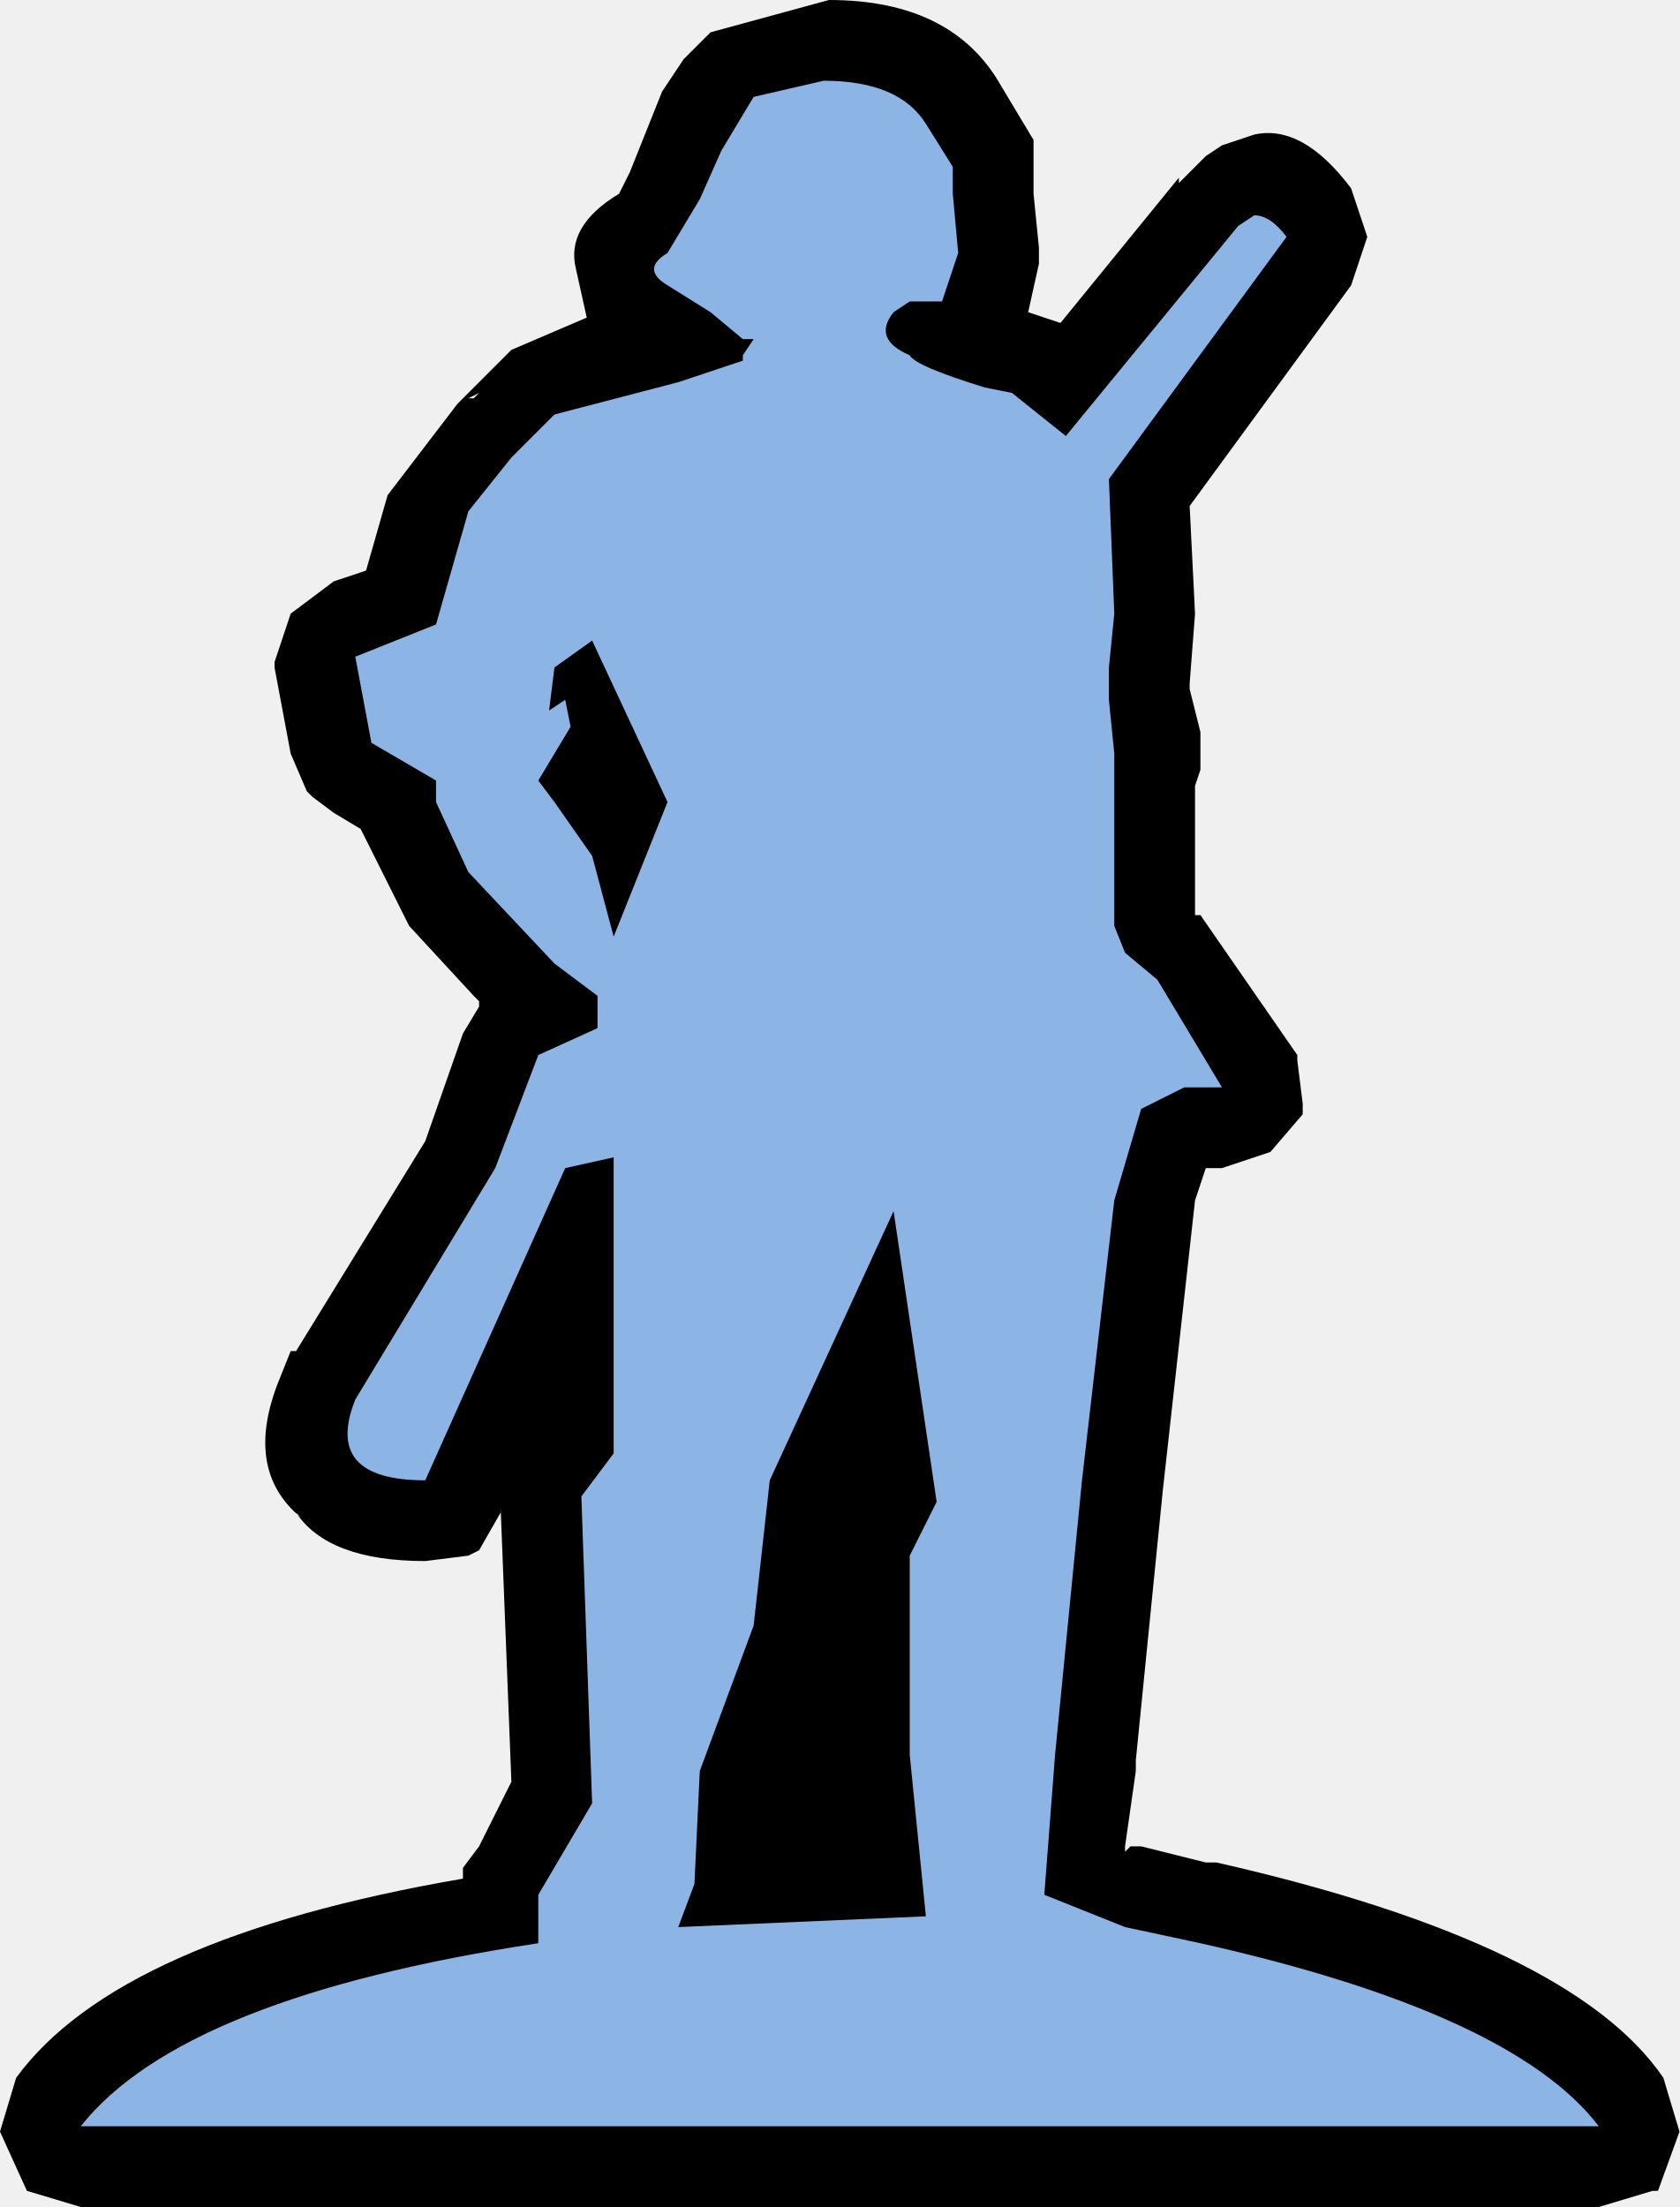
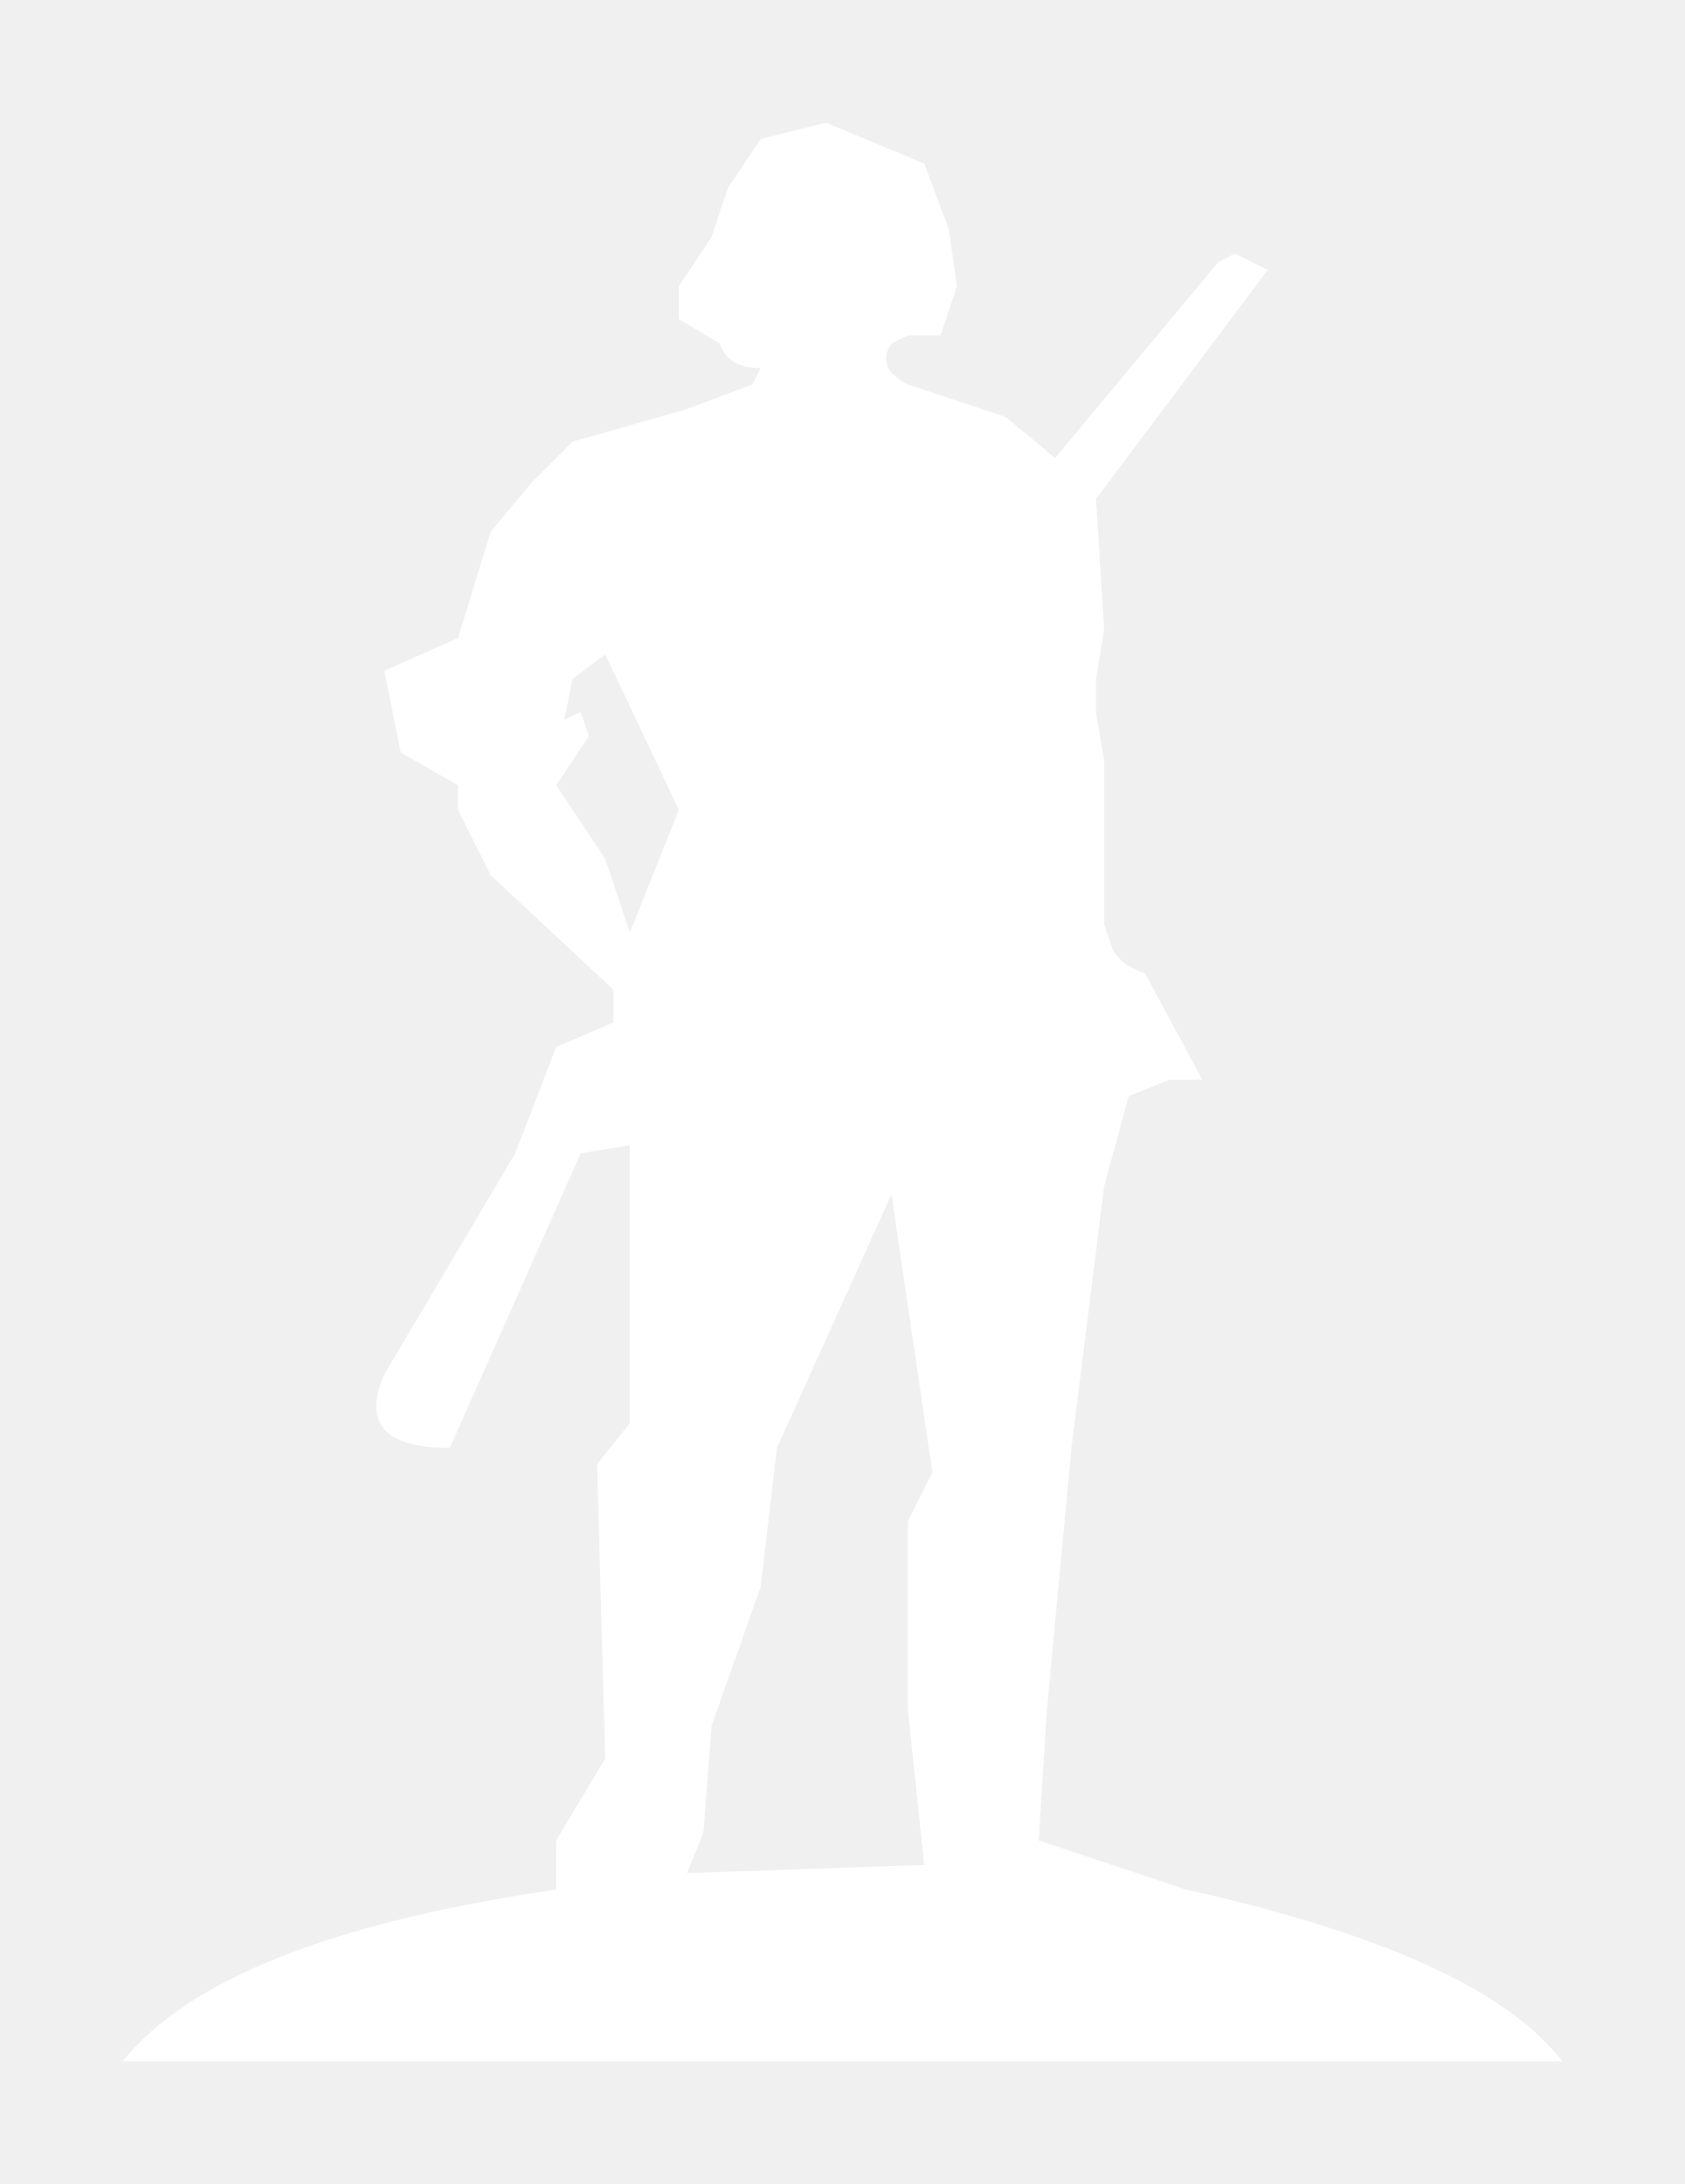
- <svg xmlns="http://www.w3.org/2000/svg" xmlns:xlink="http://www.w3.org/1999/xlink" height="20.5px" width="15.6px">
-   <g transform="matrix(1.0, 0.0, 0.0, 1.0, 7.8, 10.2)">
-     <use height="20.5" transform="matrix(1.0, 0.0, 0.0, 1.0, -7.8, -10.2)" width="15.6" xlink:href="#shape0" />
+ <svg xmlns="http://www.w3.org/2000/svg" xmlns:xlink="http://www.w3.org/1999/xlink" height="13.35px" width="10.3px">
+   <g transform="matrix(1.0, 0.0, 0.0, 1.0, 5.15, 6.65)">
+     <use height="11.85" transform="matrix(1.0, 0.0, 0.0, 1.0, -4.4, -5.9)" width="8.8" xlink:href="#shape0" />
  </g>
  <defs>
-     <g id="shape0" transform="matrix(1.0, 0.0, 0.0, 1.0, 7.8, 10.2)">
-       <path d="M-3.35 -6.55 L-3.45 -6.5 -3.4 -6.5 -3.35 -6.55 M1.85 -7.8 L1.85 -7.75 1.75 -7.3 2.05 -7.2 3.15 -8.55 3.15 -8.5 3.4 -8.75 3.55 -8.85 3.85 -8.95 Q4.3 -9.05 4.75 -8.45 L4.9 -8.0 4.75 -7.55 3.25 -5.5 3.3 -4.5 3.25 -3.85 3.25 -3.8 3.35 -3.4 3.35 -3.35 3.35 -3.05 3.3 -2.9 3.3 -2.3 3.3 -1.7 3.35 -1.7 4.25 -0.4 4.25 -0.35 4.3 0.05 4.3 0.15 4.0 0.5 3.55 0.65 3.4 0.65 3.3 0.95 3.0 3.65 2.75 6.15 2.75 6.25 2.65 6.95 2.65 7.0 2.7 6.95 2.8 6.95 3.4 7.1 3.5 7.1 Q6.8 7.85 7.65 9.1 L7.8 9.6 7.6 10.15 7.55 10.15 7.05 10.3 -7.05 10.3 -7.55 10.15 -7.8 9.6 -7.65 9.1 Q-6.7 7.8 -3.5 7.25 L-3.5 7.15 -3.35 6.95 -3.05 6.35 -3.15 3.8 -3.15 3.85 -3.35 4.2 -3.45 4.25 -3.85 4.3 Q-4.75 4.3 -5.05 3.85 L-5.0 3.9 Q-5.55 3.45 -5.2 2.6 L-5.1 2.35 -5.05 2.35 -3.85 0.4 -3.5 -0.6 -3.35 -0.85 -3.35 -0.9 -3.4 -0.95 -4.0 -1.6 -4.45 -2.5 -4.7 -2.65 -4.9 -2.8 -4.95 -2.85 -5.1 -3.2 -5.25 -4.0 -5.25 -4.05 -5.1 -4.5 -4.7 -4.8 -4.4 -4.9 -4.2 -5.6 -3.55 -6.45 -3.05 -6.95 -2.35 -7.25 -2.45 -7.7 Q-2.55 -8.1 -2.05 -8.4 L-1.95 -8.6 -1.65 -9.35 -1.45 -9.65 -1.2 -9.9 -0.1 -10.2 Q1.05 -10.2 1.5 -9.4 L1.8 -8.9 1.8 -8.8 1.8 -8.65 1.8 -8.4 1.85 -7.9 1.85 -7.8" fill="#000000" fill-rule="evenodd" stroke="none" />
-       <path d="M-1.9 -2.0 L-1.6 -2.75 -2.3 -4.25 -2.65 -4.0 -2.7 -3.6 -2.55 -3.7 -2.5 -3.45 -2.8 -2.95 -2.65 -2.75 -2.3 -2.25 -2.1 -1.5 -1.9 -2.0 M0.8 7.6 L0.65 6.1 0.65 4.25 0.9 3.75 0.5 1.05 -0.65 3.55 -0.8 4.9 -1.3 6.25 -1.35 7.3 -1.5 7.7 0.8 7.6 M1.35 -6.6 L1.6 -6.55 2.1 -6.15 3.7 -8.1 3.85 -8.2 Q4.0 -8.2 4.15 -8.0 L2.5 -5.75 2.55 -4.5 2.5 -4.0 2.5 -3.7 2.55 -3.2 2.55 -2.3 2.55 -1.6 2.65 -1.35 2.95 -1.1 3.55 -0.1 3.2 -0.1 2.8 0.1 2.55 0.95 2.25 3.55 2.0 6.1 1.9 7.4 2.65 7.7 3.35 7.85 Q6.25 8.5 7.05 9.55 L-7.05 9.55 Q-6.1 8.35 -2.8 7.85 L-2.8 7.4 -2.3 6.55 -2.4 3.7 -2.1 3.3 -2.1 0.55 -2.55 0.65 -3.85 3.55 Q-4.8 3.55 -4.5 2.8 L-3.2 0.65 -2.8 -0.4 -2.25 -0.65 -2.25 -0.95 -2.65 -1.25 -3.45 -2.1 -3.75 -2.75 -3.75 -2.95 -4.35 -3.3 -4.5 -4.1 -3.75 -4.4 -3.45 -5.45 -3.05 -5.95 -2.65 -6.35 -1.5 -6.65 -0.9 -6.85 -0.9 -6.9 -0.8 -7.05 -0.9 -7.05 -1.2 -7.3 -1.6 -7.55 Q-1.85 -7.7 -1.6 -7.85 L-1.3 -8.35 -1.1 -8.8 -0.8 -9.3 -0.15 -9.45 Q0.55 -9.45 0.8 -9.05 L1.05 -8.65 1.05 -8.4 1.1 -7.85 0.95 -7.4 0.65 -7.4 0.5 -7.3 Q0.3 -7.05 0.65 -6.9 0.7 -6.8 1.35 -6.6" fill="#8cb5e6" fill-rule="evenodd" stroke="none" />
+     <g id="shape0" transform="matrix(1.0, 0.0, 0.0, 1.0, 4.4, 5.9)">
+       <path d="M-1.65 -2.5 L-1.7 -2.25 -1.6 -2.3 -1.55 -2.15 -1.75 -1.85 -1.65 -1.7 -1.45 -1.4 -1.3 -0.95 -1.0 -1.7 -1.45 -2.65 -1.65 -2.5 M0.55 2.35 L0.3 0.65 -0.4 2.2 -0.5 3.05 -0.8 3.9 -0.85 4.55 -0.95 4.8 0.5 4.75 0.4 3.8 0.4 2.65 0.55 2.35 M2.3 -5.05 L2.4 -5.1 2.6 -5.0 1.55 -3.6 1.6 -2.8 1.55 -2.5 1.55 -2.3 1.6 -2.0 1.6 -1.45 1.6 -1.0 1.65 -0.85 Q1.7 -0.75 1.85 -0.7 L2.2 -0.05 2.0 -0.05 1.75 0.05 1.6 0.6 1.4 2.2 1.25 3.8 1.2 4.6 2.1 4.9 Q3.9 5.3 4.4 5.95 L-4.4 5.95 Q-3.8 5.2 -1.75 4.9 L-1.75 4.6 -1.45 4.1 -1.5 2.3 -1.3 2.05 -1.3 0.35 -1.6 0.4 -2.4 2.2 Q-3.0 2.2 -2.8 1.75 L-2.0 0.4 -1.75 -0.25 -1.4 -0.4 -1.4 -0.6 -2.15 -1.3 -2.35 -1.7 -2.35 -1.85 -2.7 -2.05 -2.8 -2.55 -2.35 -2.75 -2.15 -3.4 -1.9 -3.7 -1.65 -3.95 -0.95 -4.15 -0.55 -4.3 -0.5 -4.4 Q-0.7 -4.4 -0.75 -4.55 L-1.0 -4.7 -1.0 -4.9 -0.8 -5.2 -0.7 -5.5 -0.5 -5.8 -0.1 -5.9 0.5 -5.65 0.65 -5.25 0.7 -4.9 0.6 -4.6 0.4 -4.6 0.3 -4.55 Q0.2 -4.4 0.4 -4.3 L1.0 -4.1 1.3 -3.85 2.3 -5.05" fill="#ffffff" fill-rule="evenodd" stroke="none" />
    </g>
  </defs>
</svg>
